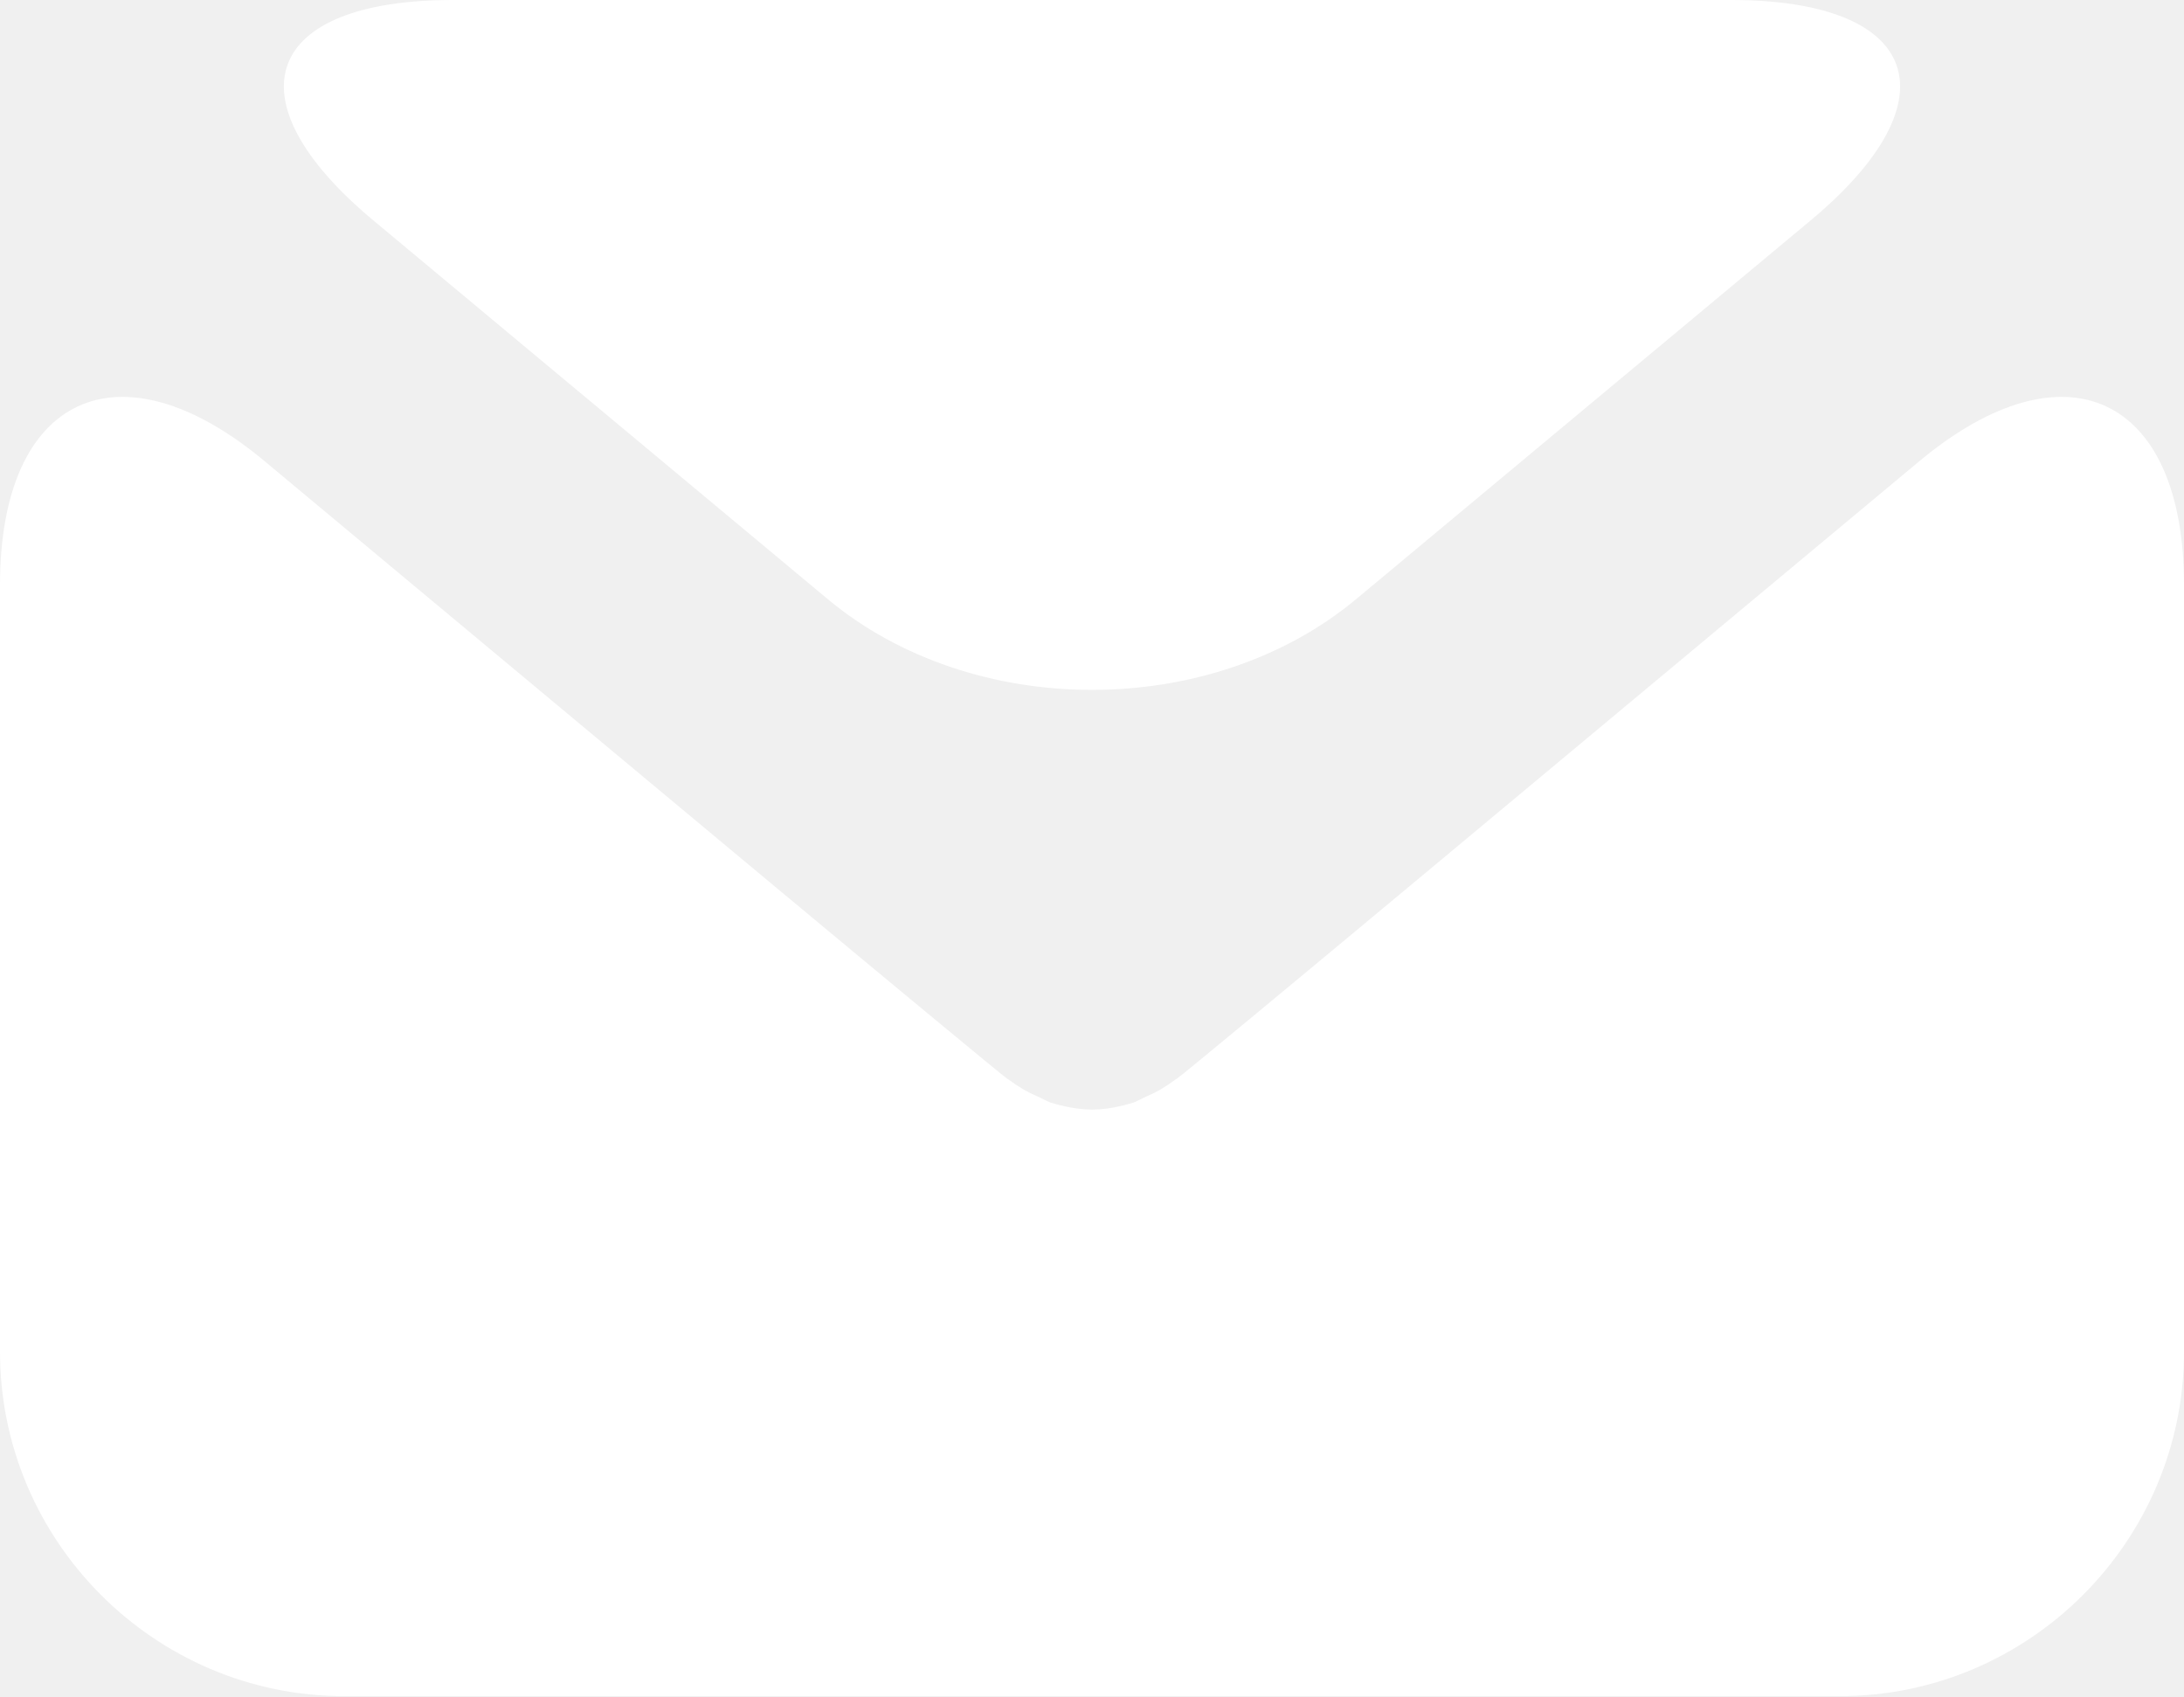
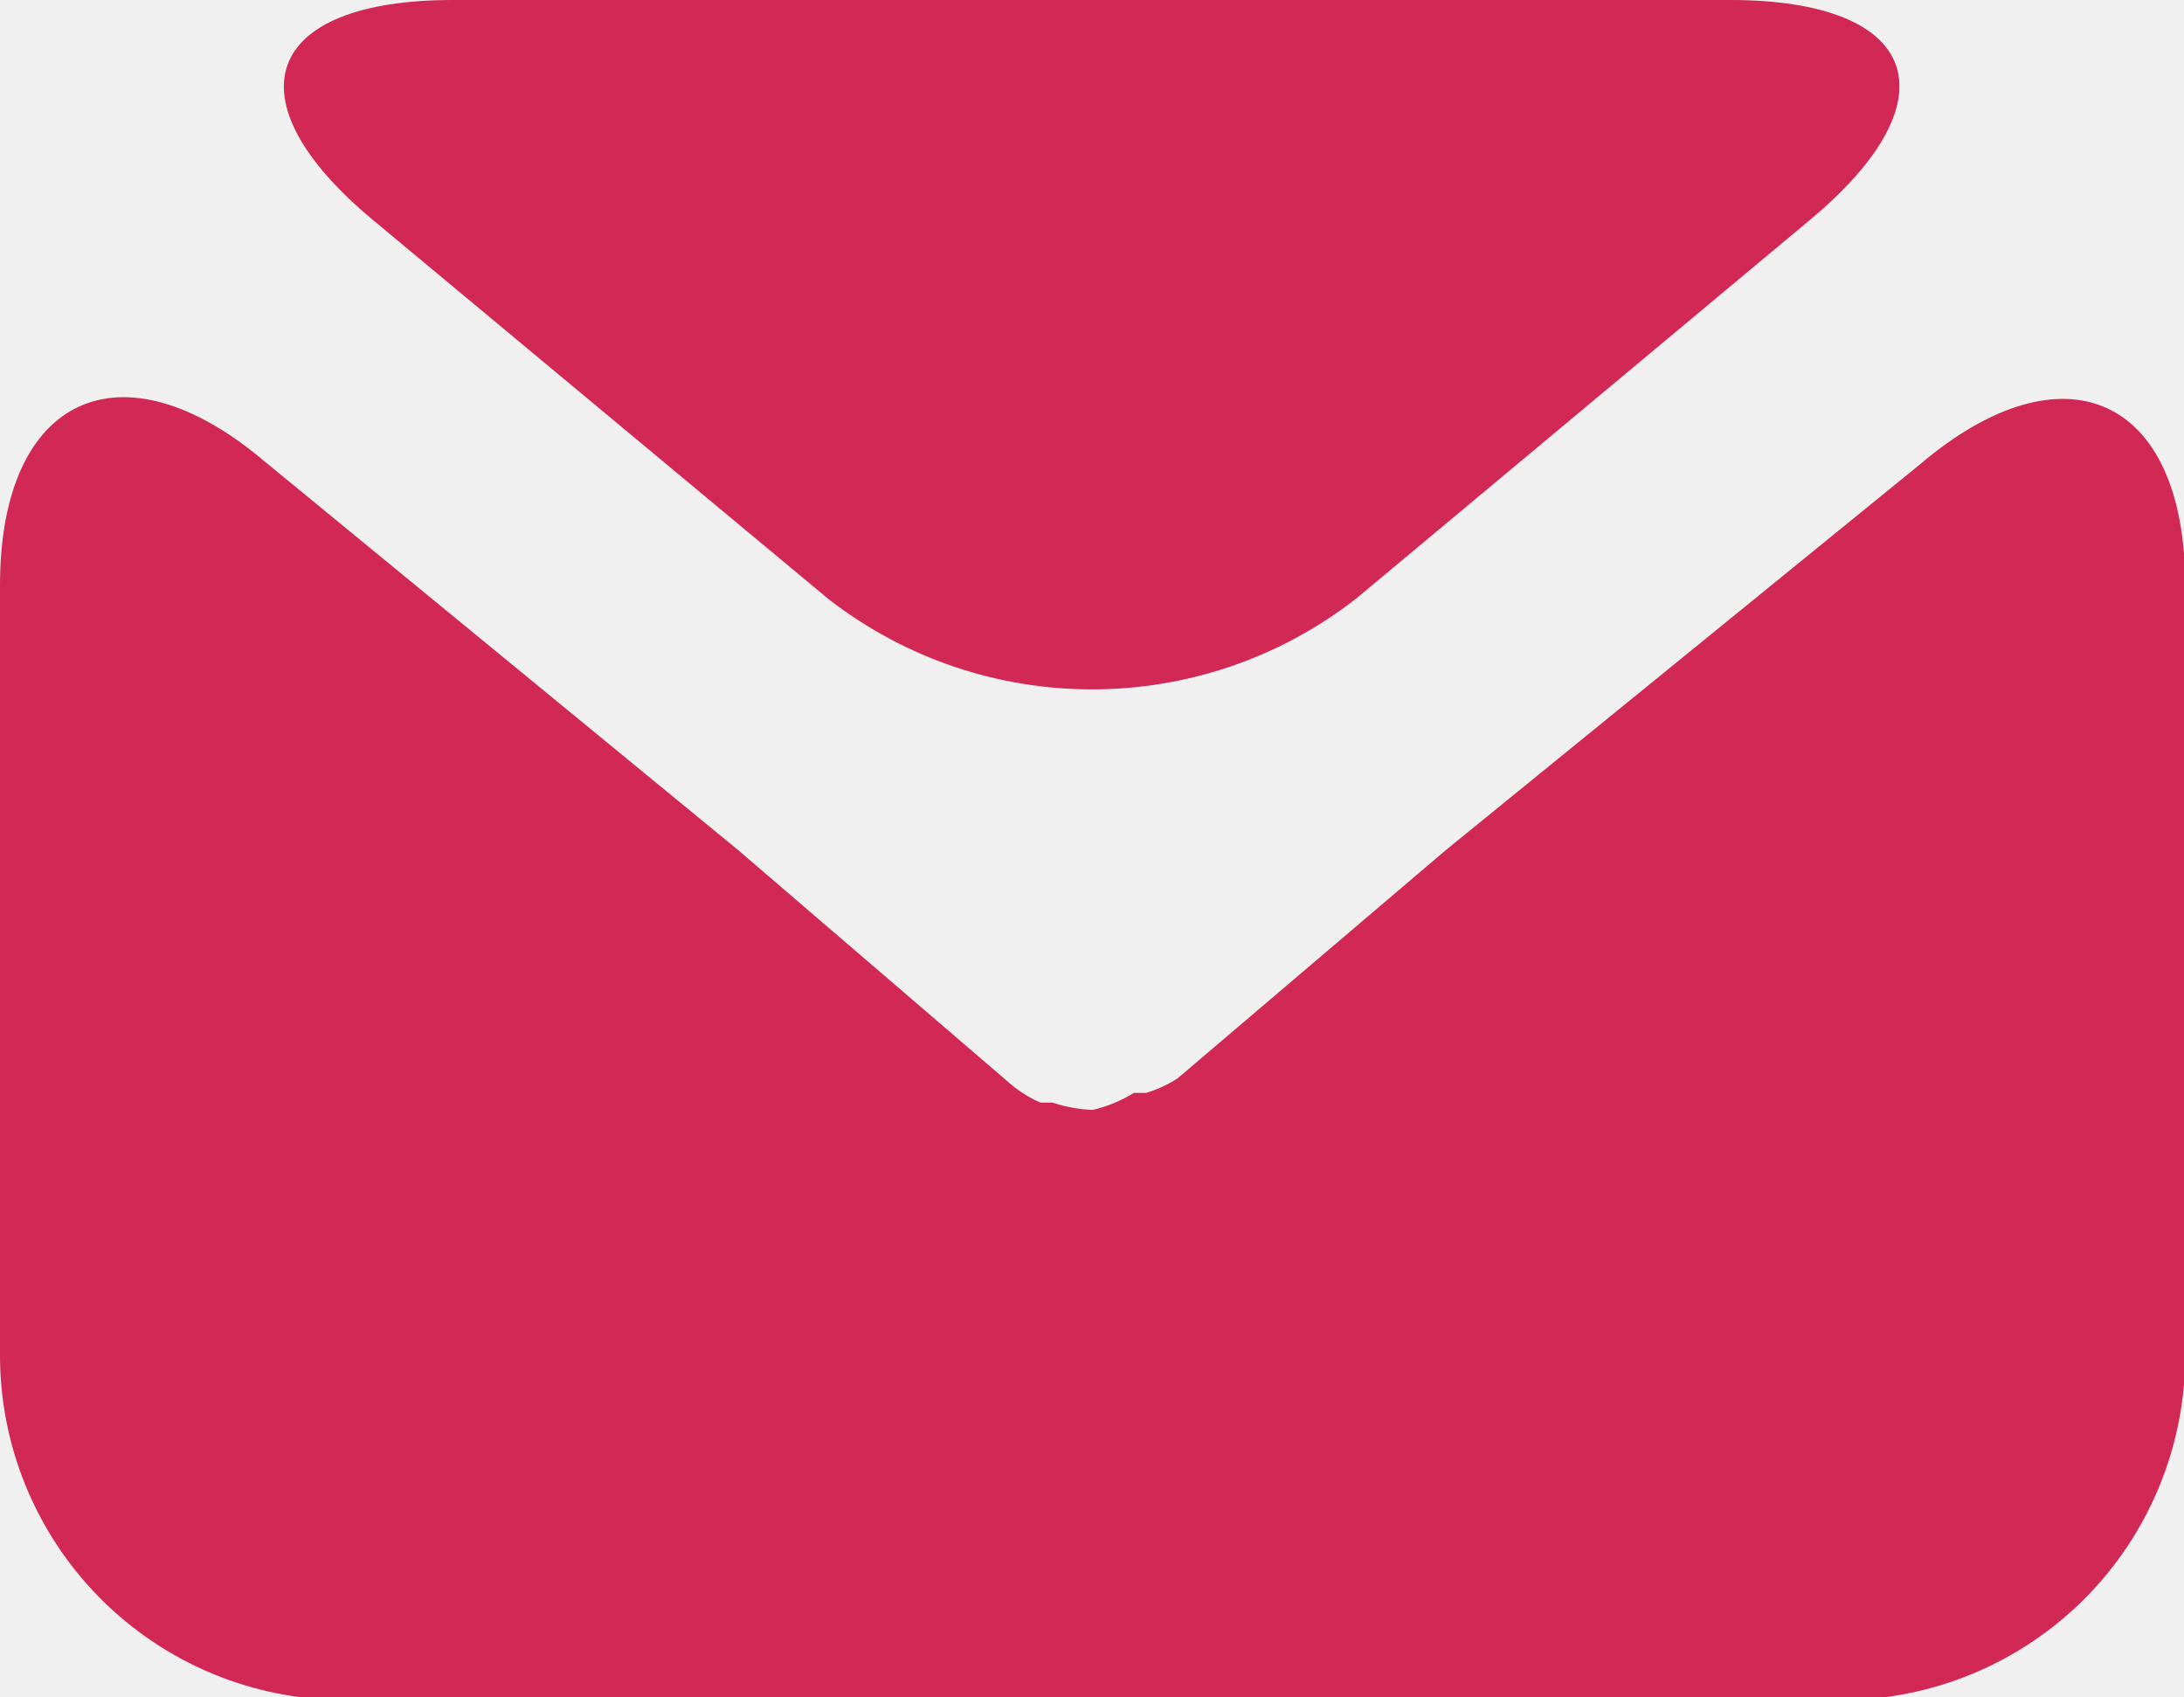
- <svg xmlns="http://www.w3.org/2000/svg" version="1.1" id="Layer_1" x="0px" y="0px" width="17.988px" height="13.966px" viewBox="0 0 17.988 13.966" enable-background="new 0 0 17.988 13.966" xml:space="preserve">
-   <g>
-     <g>
-       <g>
-         <path fill="#FFFFFF" d="M14.914,1.814C16.111,0.816,15.816,0,14.257,0H3.731c-1.56,0-1.854,0.816-0.657,1.814l3.742,3.118 c1.197,0.998,3.158,0.998,4.355,0L14.914,1.814z" />
-       </g>
-       <g>
-         <path fill="#FFFFFF" d="M11.913,7.044C10.715,8.042,9.718,8.869,9.695,8.88c0,0,0,0-0.02,0.013 C9.601,8.949,9.523,8.995,9.44,9.029C9.407,9.044,9.374,9.063,9.34,9.077c-0.11,0.034-0.223,0.058-0.335,0.059 c-0.003,0-0.007,0.001-0.01,0.001c0,0,0,0-0.001,0s-0.001,0-0.001,0c-0.003,0-0.007-0.001-0.01-0.001 C8.87,9.134,8.759,9.111,8.648,9.077C8.614,9.063,8.58,9.044,8.548,9.029c-0.083-0.034-0.16-0.08-0.235-0.136C8.293,8.88,8.293,8.88,8.293,8.88c-0.022-0.012-1.02-0.838-2.218-1.836L2.178,3.796C0.979,2.798,0,3.257,0,4.816v6.315 c0,1.56,1.275,2.835,2.835,2.835h12.318c1.56,0,2.835-1.275,2.835-2.835V4.816c0-1.559-0.979-2.018-2.178-1.02L11.913,7.044z" />
-       </g>
-     </g>
-   </g>
+ <svg xmlns="http://www.w3.org/2000/svg" id="Layer_1" data-name="Layer 1" width="17.99" height="13.97" viewBox="0 0 17.99 13.97">
+   <defs>
+     <style>.cls-1{fill:#d22856;}</style>
+   </defs>
+   <path class="cls-1" d="M14.91,1.81c1.2-1,.9-1.81-.66-1.81H3.73C2.17,0,1.88.82,3.07,1.81L6.82,4.93a3.54,3.54,0,0,0,4.35,0Z" transform="translate(0 0)" />
+   <path class="cls-1" d="M11.91,7,9.7,8.88h0A1,1,0,0,1,9.44,9l-.1,0A1.13,1.13,0,0,1,9,9.14H9a1.2,1.2,0,0,1-.33-.06l-.1,0a1.05,1.05,0,0,1-.23-.14h0L6.08,7,2.18,3.8C1,2.8,0,3.26,0,4.82v6.32A2.84,2.84,0,0,0,2.83,14H15.15A2.84,2.84,0,0,0,18,11.13V4.82c0-1.56-1-2-2.18-1Z" transform="translate(0 0)" />
</svg>
